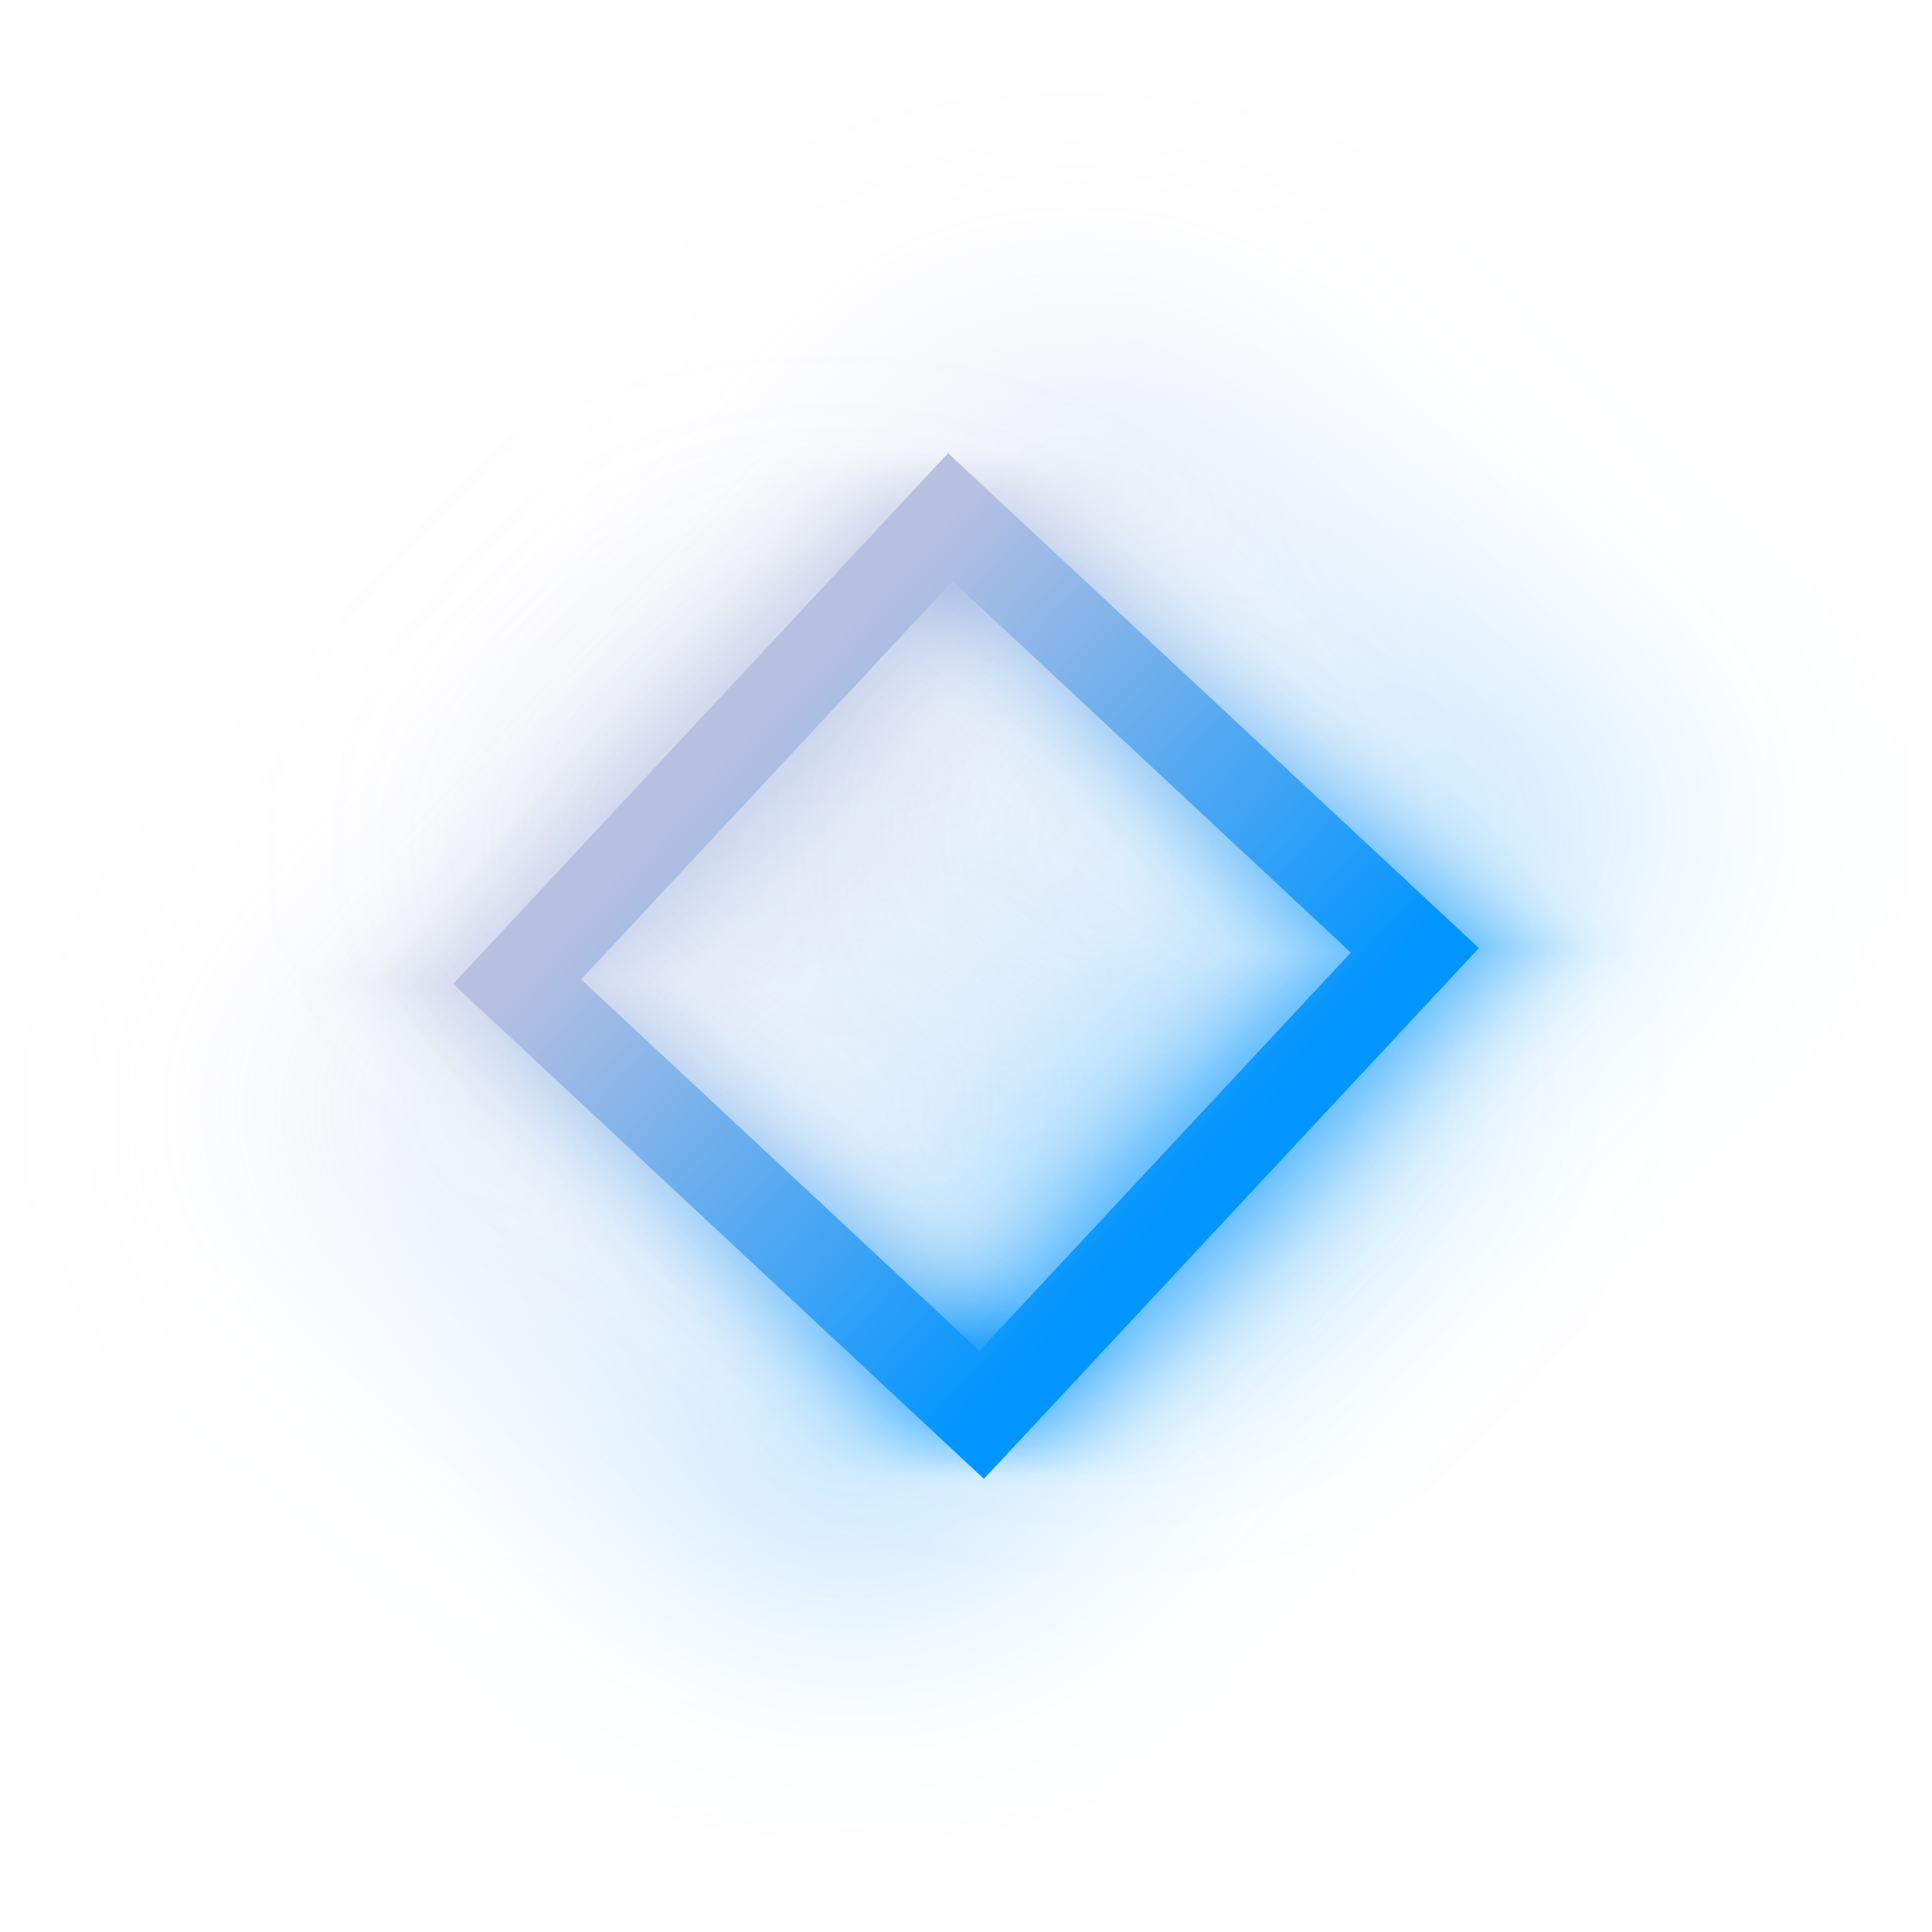
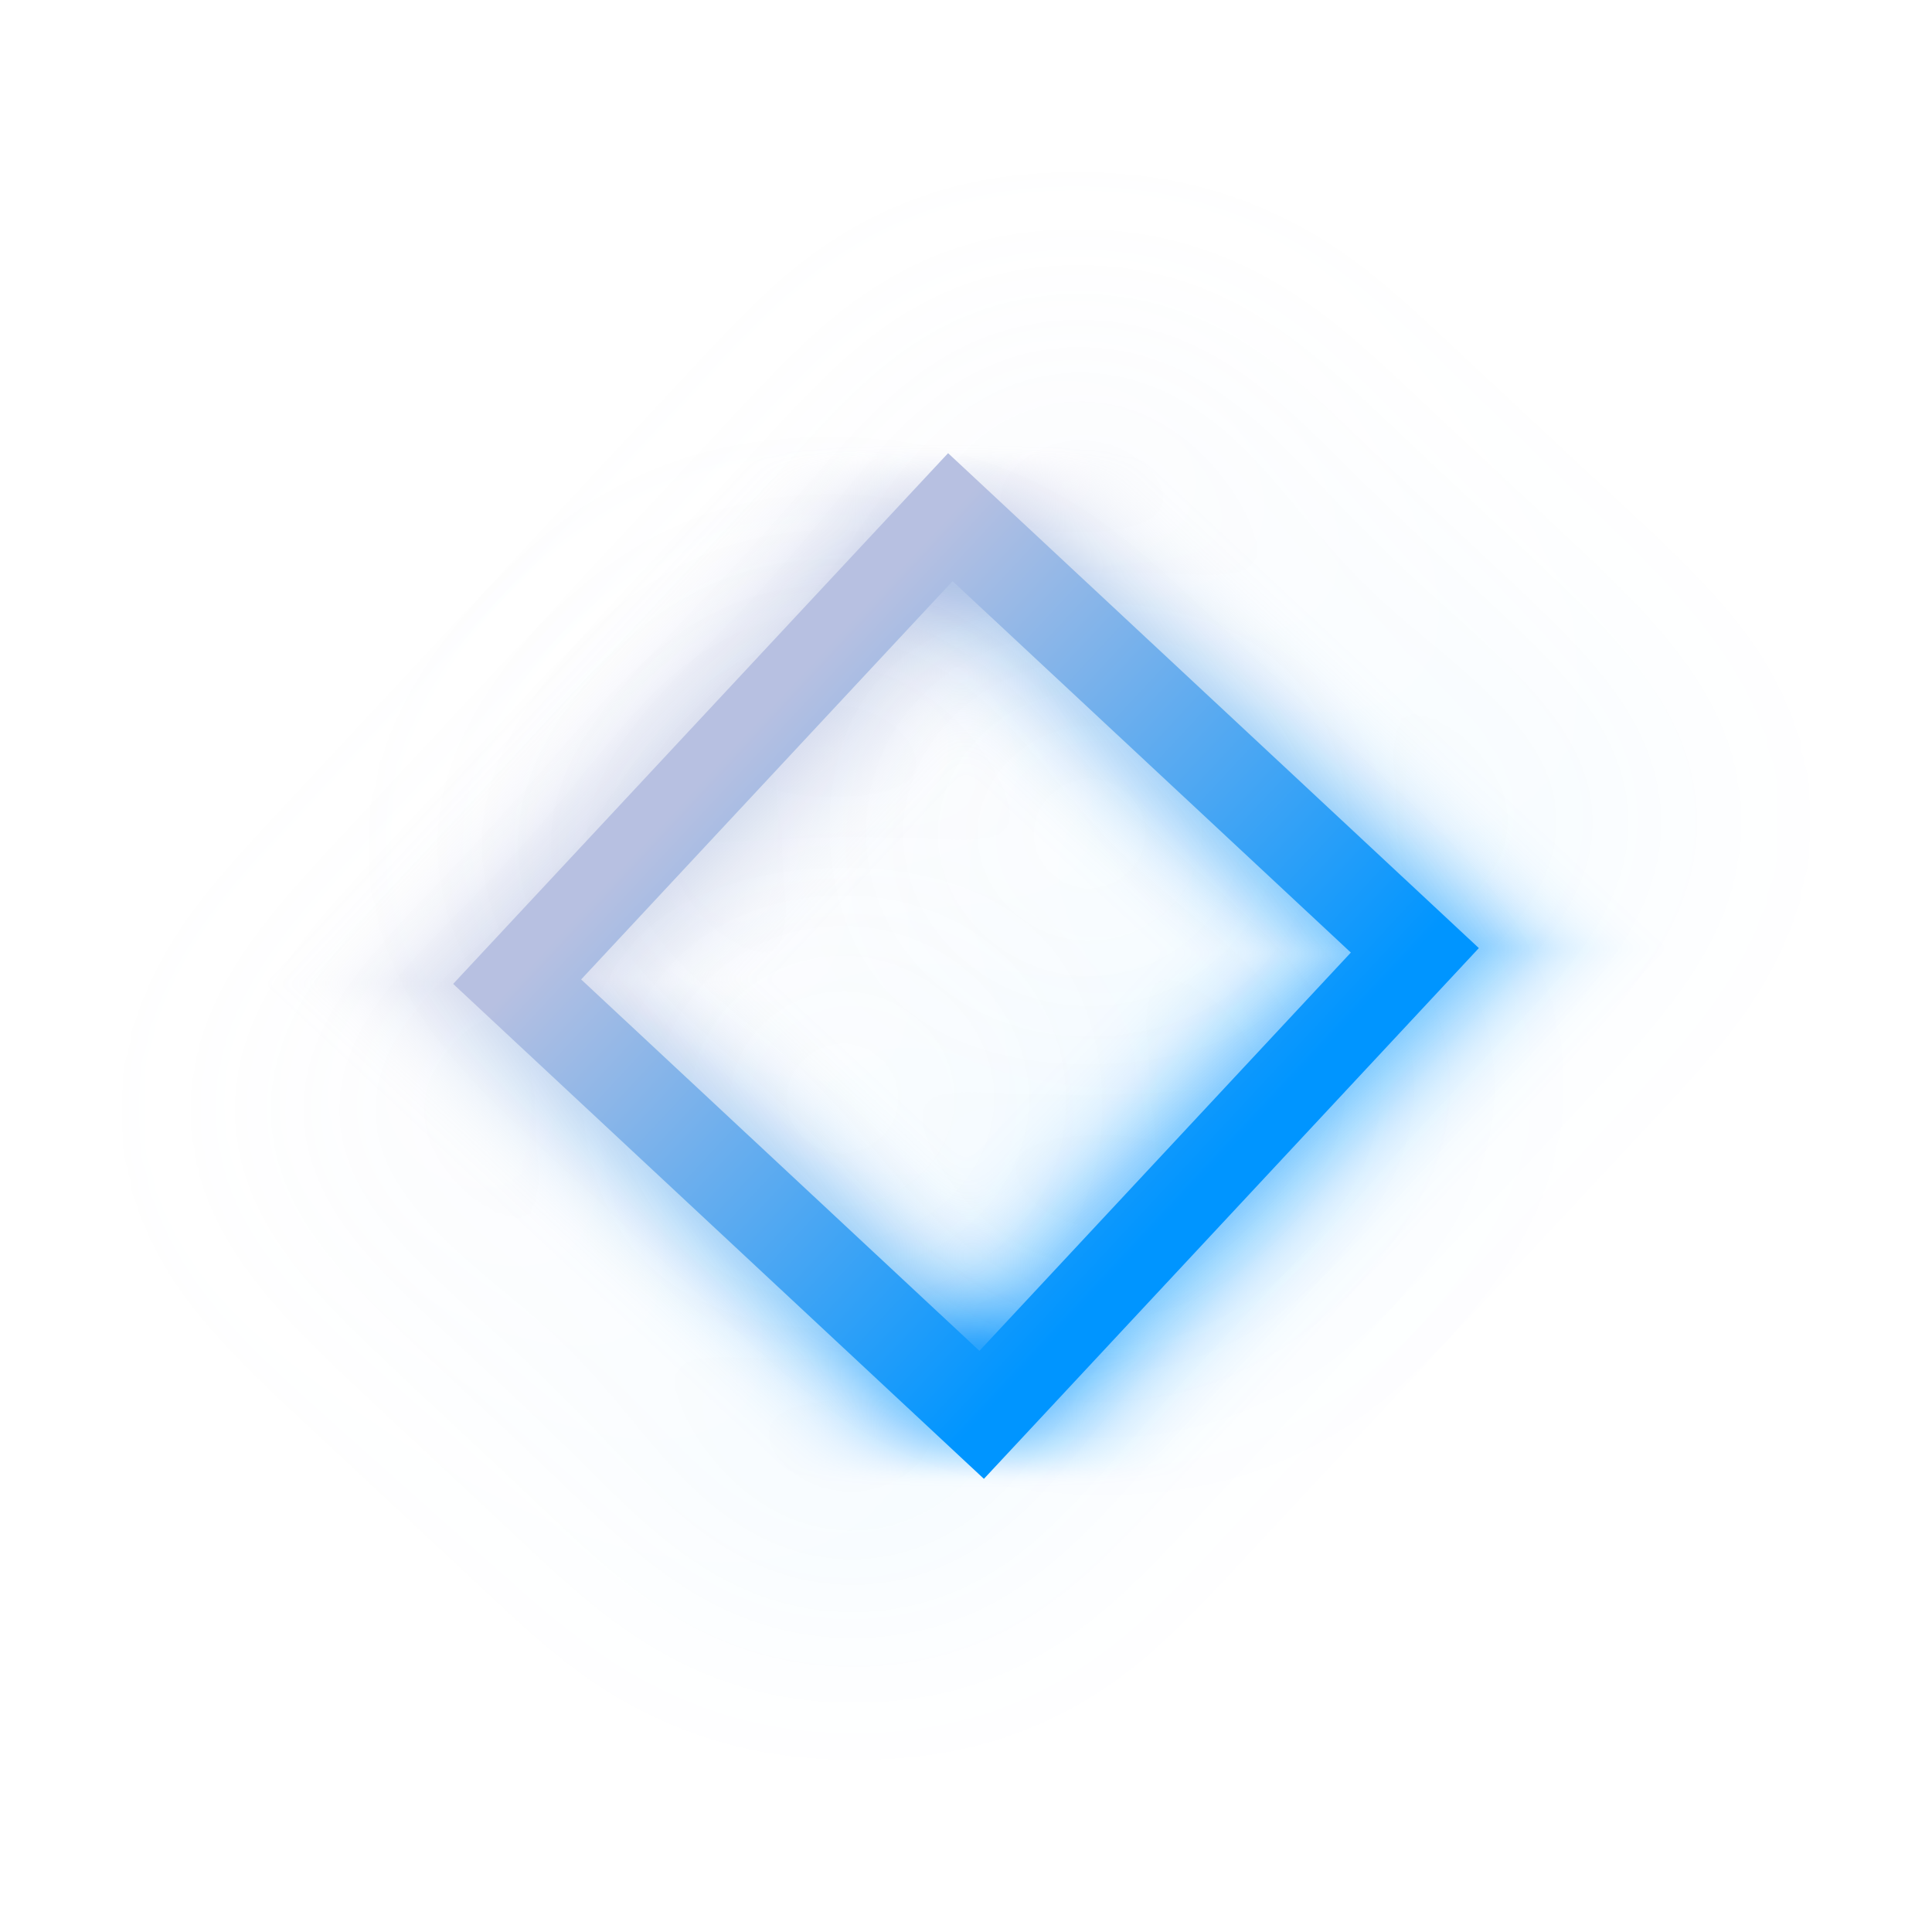
<svg xmlns="http://www.w3.org/2000/svg" version="1.1" viewBox="0 0 800 800" opacity="1">
  <defs>
    <linearGradient x1="50%" y1="0%" x2="50%" y2="100%" id="nnneon-grad">
      <stop stop-color="hsl(205, 100%, 50%)" stop-opacity="1" offset="0%" />
      <stop stop-color="hsl(227, 41%, 80%)" stop-opacity="1" offset="100%" />
    </linearGradient>
    <filter id="nnneon-filter" x="-100%" y="-100%" width="400%" height="400%" filterUnits="objectBoundingBox" primitiveUnits="userSpaceOnUse" color-interpolation-filters="sRGB">
      <feGaussianBlur stdDeviation="24 22" x="0%" y="0%" width="100%" height="100%" in="SourceGraphic" edgeMode="none" result="blur" />
    </filter>
    <filter id="nnneon-filter2" x="-100%" y="-100%" width="400%" height="400%" filterUnits="objectBoundingBox" primitiveUnits="userSpaceOnUse" color-interpolation-filters="sRGB">
      <feGaussianBlur stdDeviation="6 77" x="0%" y="0%" width="100%" height="100%" in="SourceGraphic" edgeMode="none" result="blur" />
    </filter>
  </defs>
  <g stroke-width="37.5" stroke="url(#nnneon-grad)" fill="none" transform="rotate(133, 400, 400)">
    <rect width="263" height="263" x="268.5" y="268.5" filter="url(#nnneon-filter)" rx="0" ry="0" />
-     <rect width="263" height="263" x="343.5" y="268.5" filter="url(#nnneon-filter2)" opacity="0.53" rx="0" ry="0" />
-     <rect width="263" height="263" x="193.5" y="268.5" filter="url(#nnneon-filter2)" opacity="0.53" rx="0" ry="0" />
+     <rect width="263" height="263" x="343.5" y="268.5" filter="url(#nnneon-filter2)" opacity="0.1" rx="0" ry="0" />
+     <rect width="263" height="263" x="193.5" y="268.5" filter="url(#nnneon-filter2)" opacity="0.1" rx="0" ry="0" />
    <rect width="263" height="263" x="268.5" y="268.5" rx="0" ry="0" />
  </g>
</svg>
